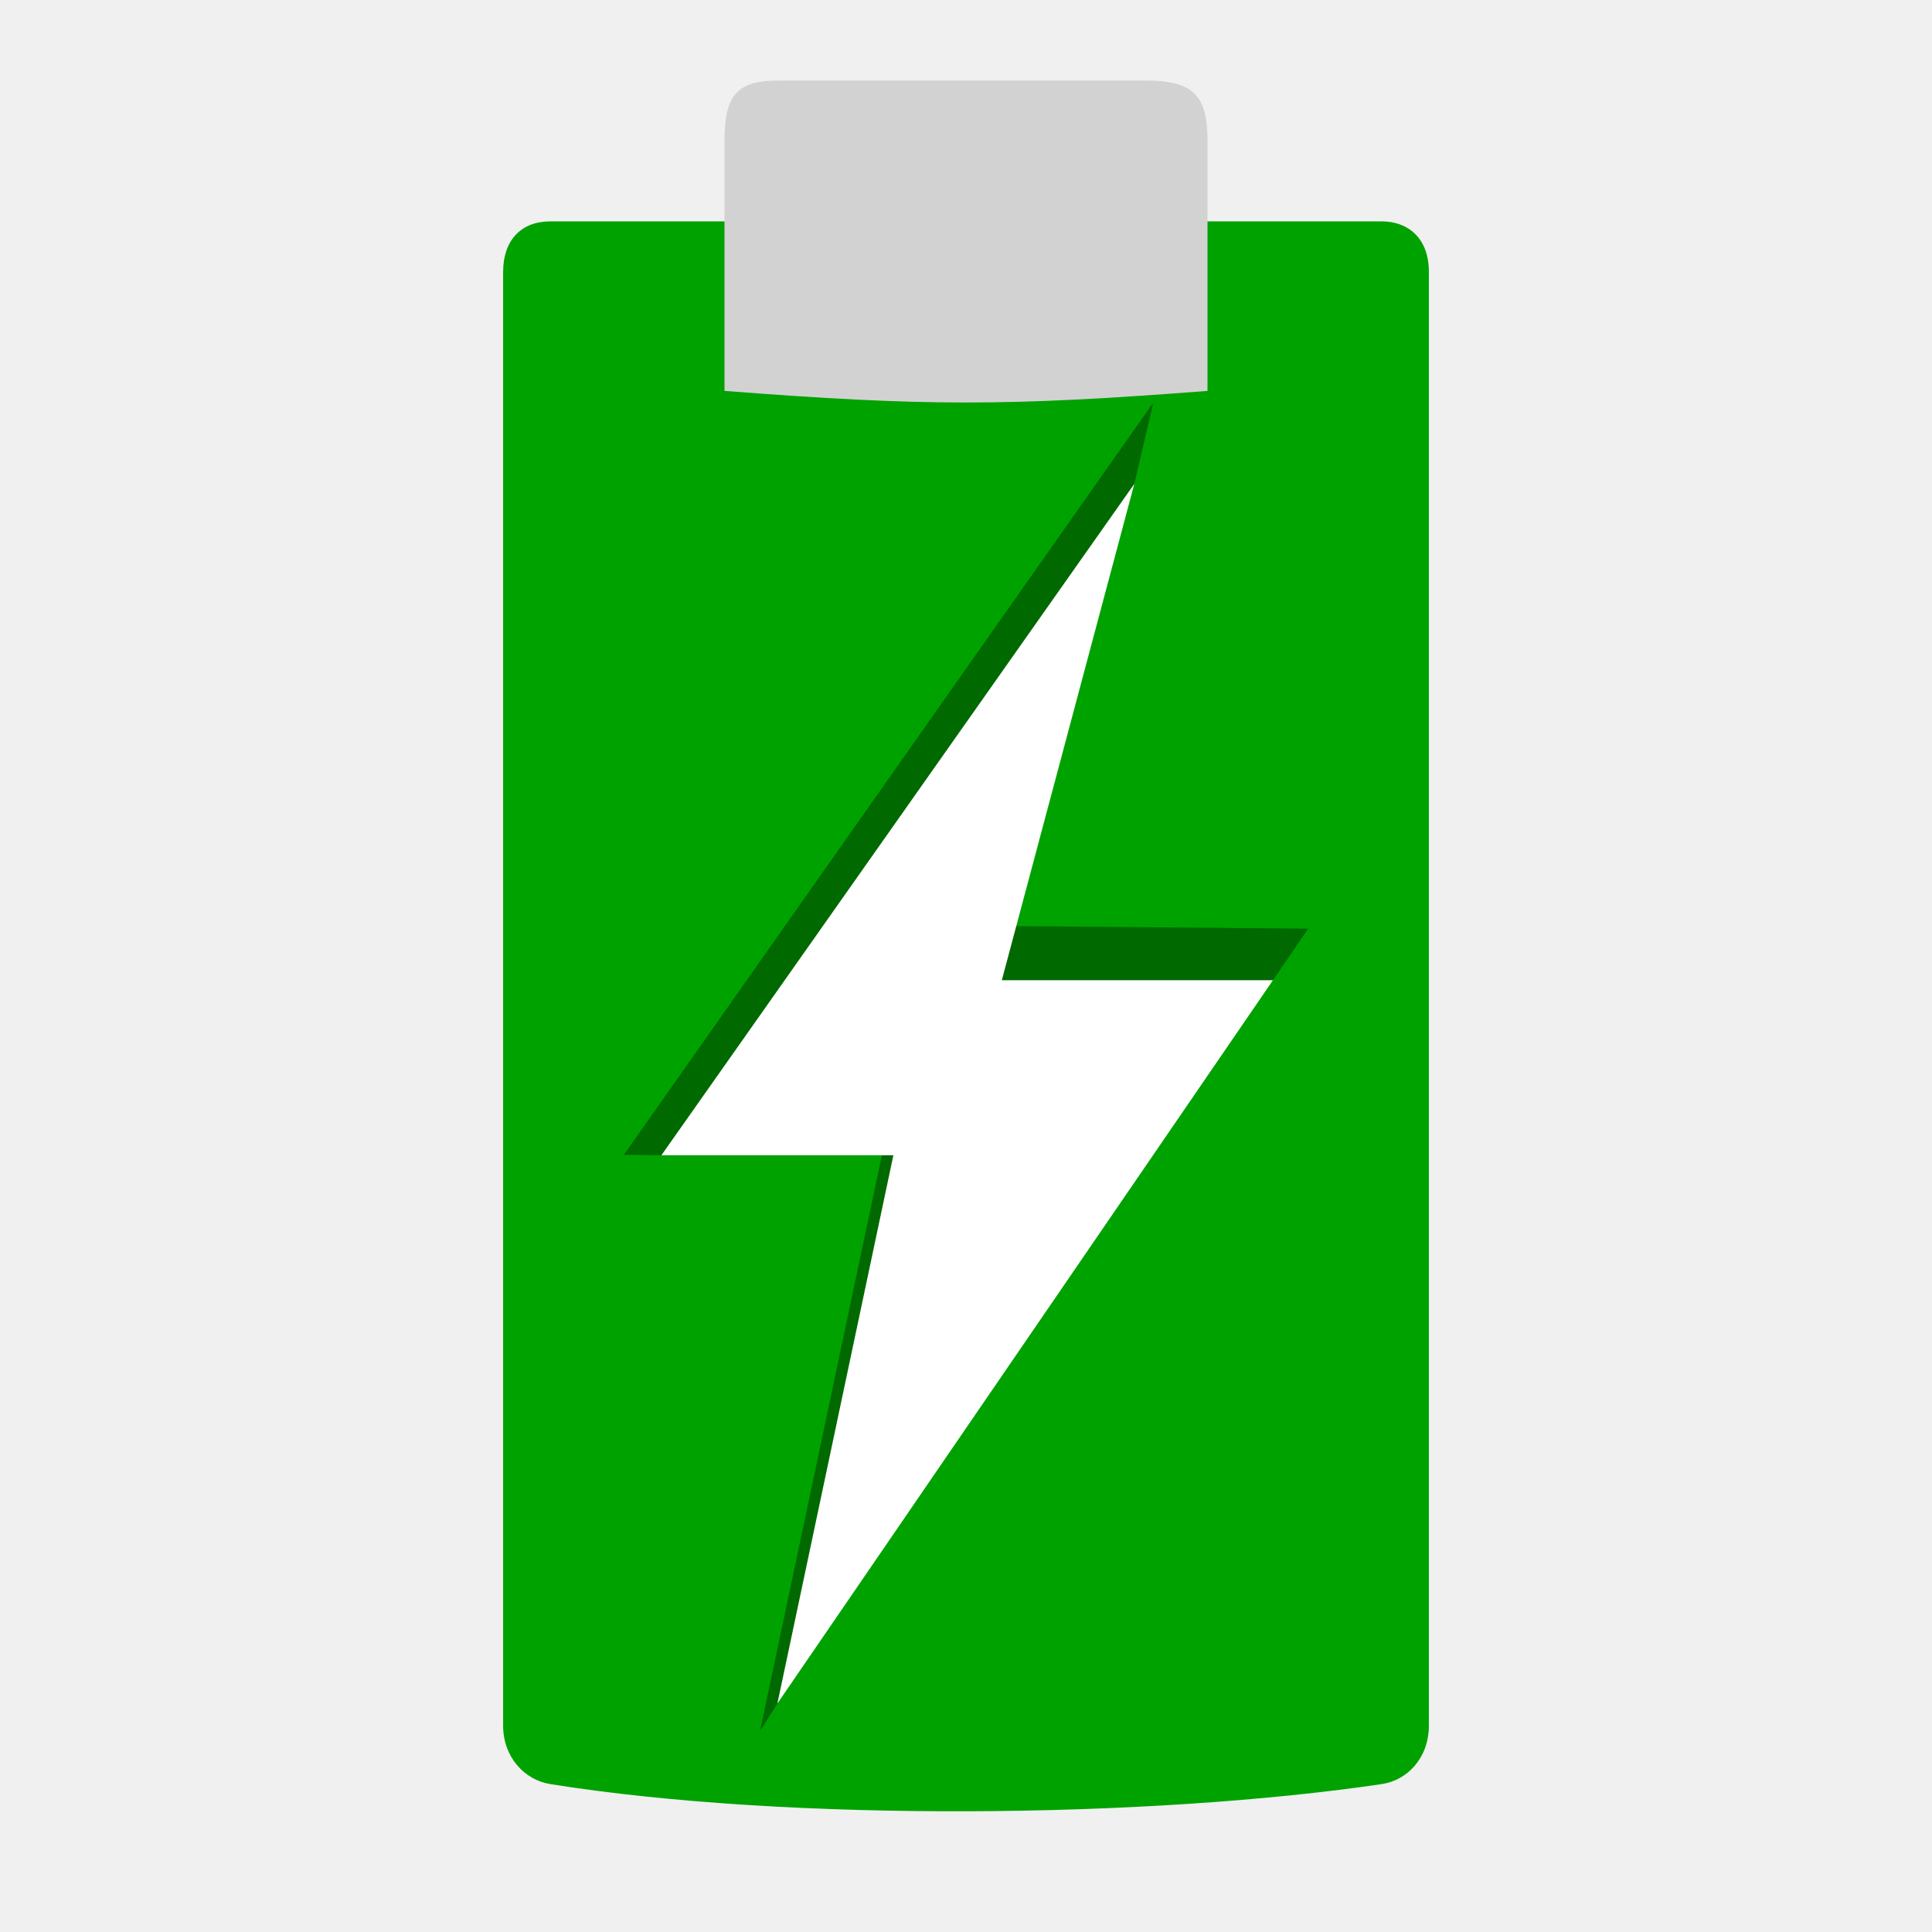
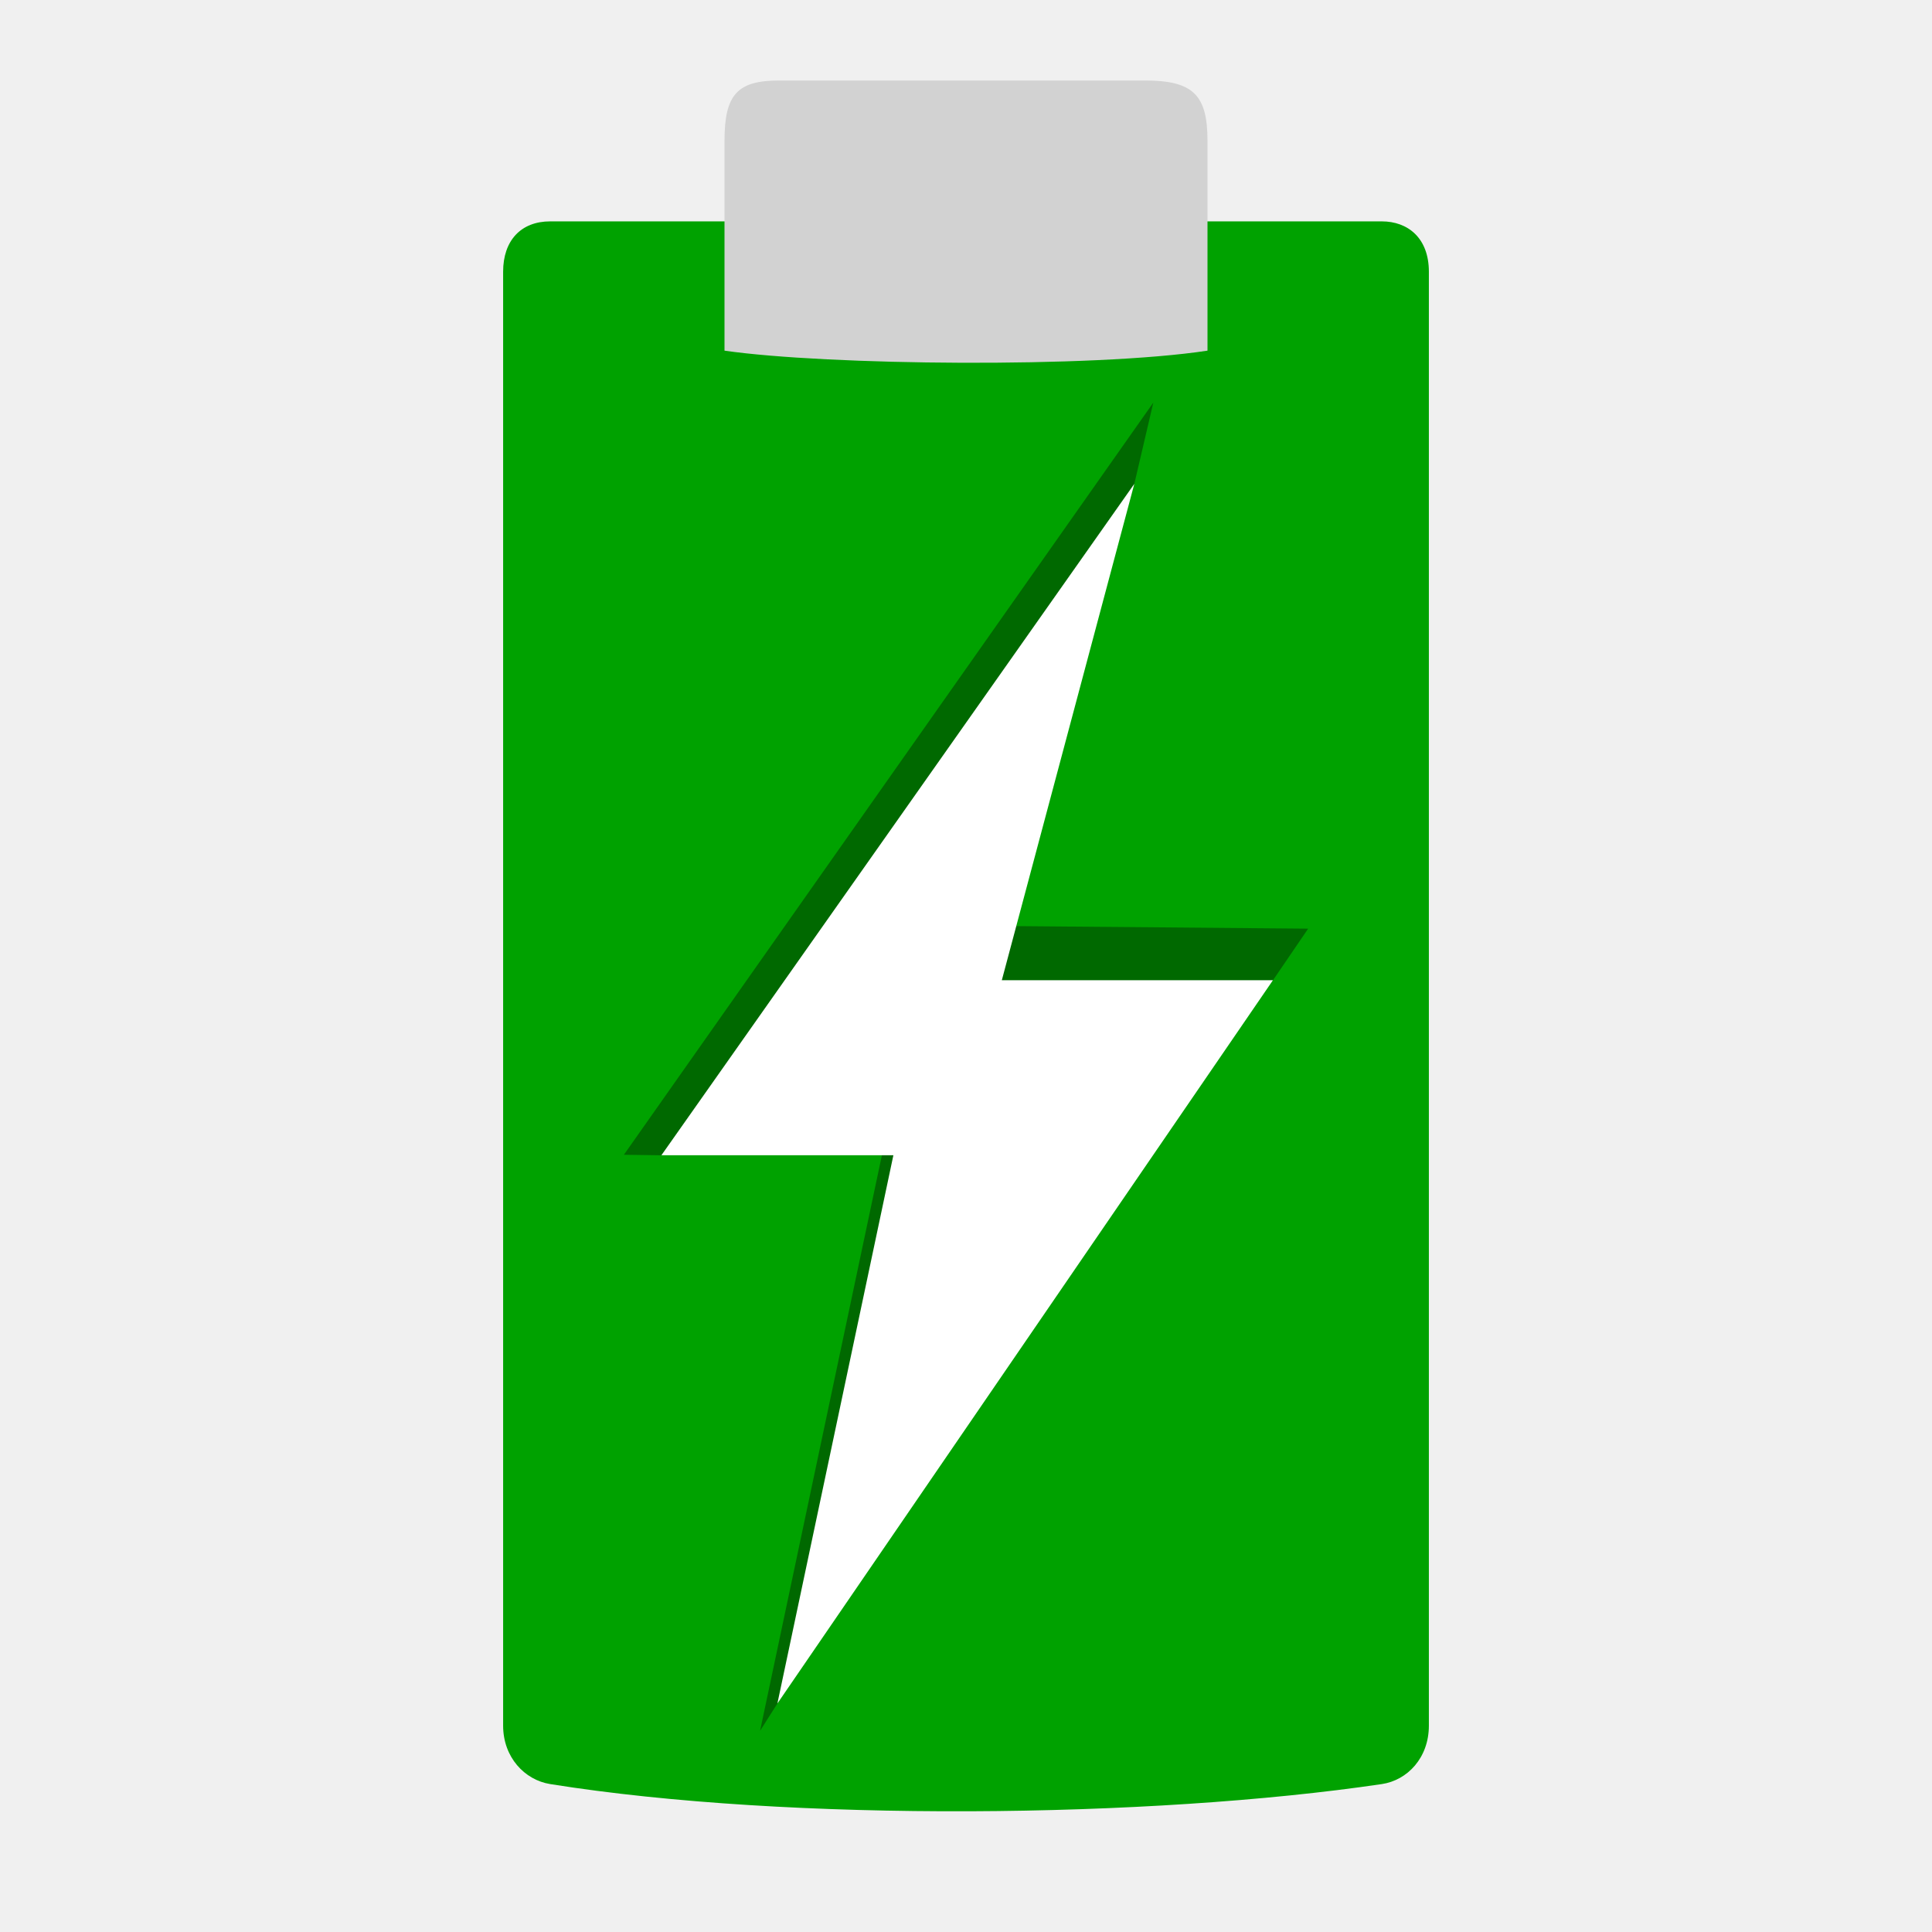
<svg xmlns="http://www.w3.org/2000/svg" width="48" version="1.1" height="48">
  <path style="fill:#00a200" d="m 13.67,5.5 c -0.725,0 -1.17,0.473 -1.17,1.252 v 36.121 c 0,0.785 0.533,1.35 1.17,1.452 5.971,0.955 14.943,0.846 20.66,0 0.638,-0.094 1.17,-0.654 1.17,-1.452 v -36.121 c 0,-0.842 -0.525,-1.252 -1.17,-1.252 z " />
  <path style="opacity:.35" d="m 28.183,12.018 -3.293,10.988 7.611,.066 -.874,1.282 -6.925,7.573 -5.388,10.397 -.43,.677 3.311,-15.645 -5.763,1.347 -.932,-.013 13.154,-18.688 Z " />
  <path style="fill:#fff" d="m 28.183,12.018 -3.293,12.335 h 6.736 l -12.312,17.97 2.882,-13.622 h -5.763 l 11.751,-16.683 z " />
-   <path style="fill:#d2d2d2" d="m 28.443,2 c 1.199,0 1.557,0.356 1.557,1.5 v 6.212 c -5,0.384 -7,0.384 -12,0 v -6.213 c 0,-1.155 0.322,-1.499 1.361,-1.499 Z " />
+   <path style="fill:#d2d2d2" d="m 28.443,2 c 1.199,0 1.557,0.356 1.557,1.5 V 8.712 c -2.866,0.436 -9.458,0.366 -12,0 V 3.499 c 0,-1.155 0.322,-1.499 1.361,-1.499 z" />
</svg>
